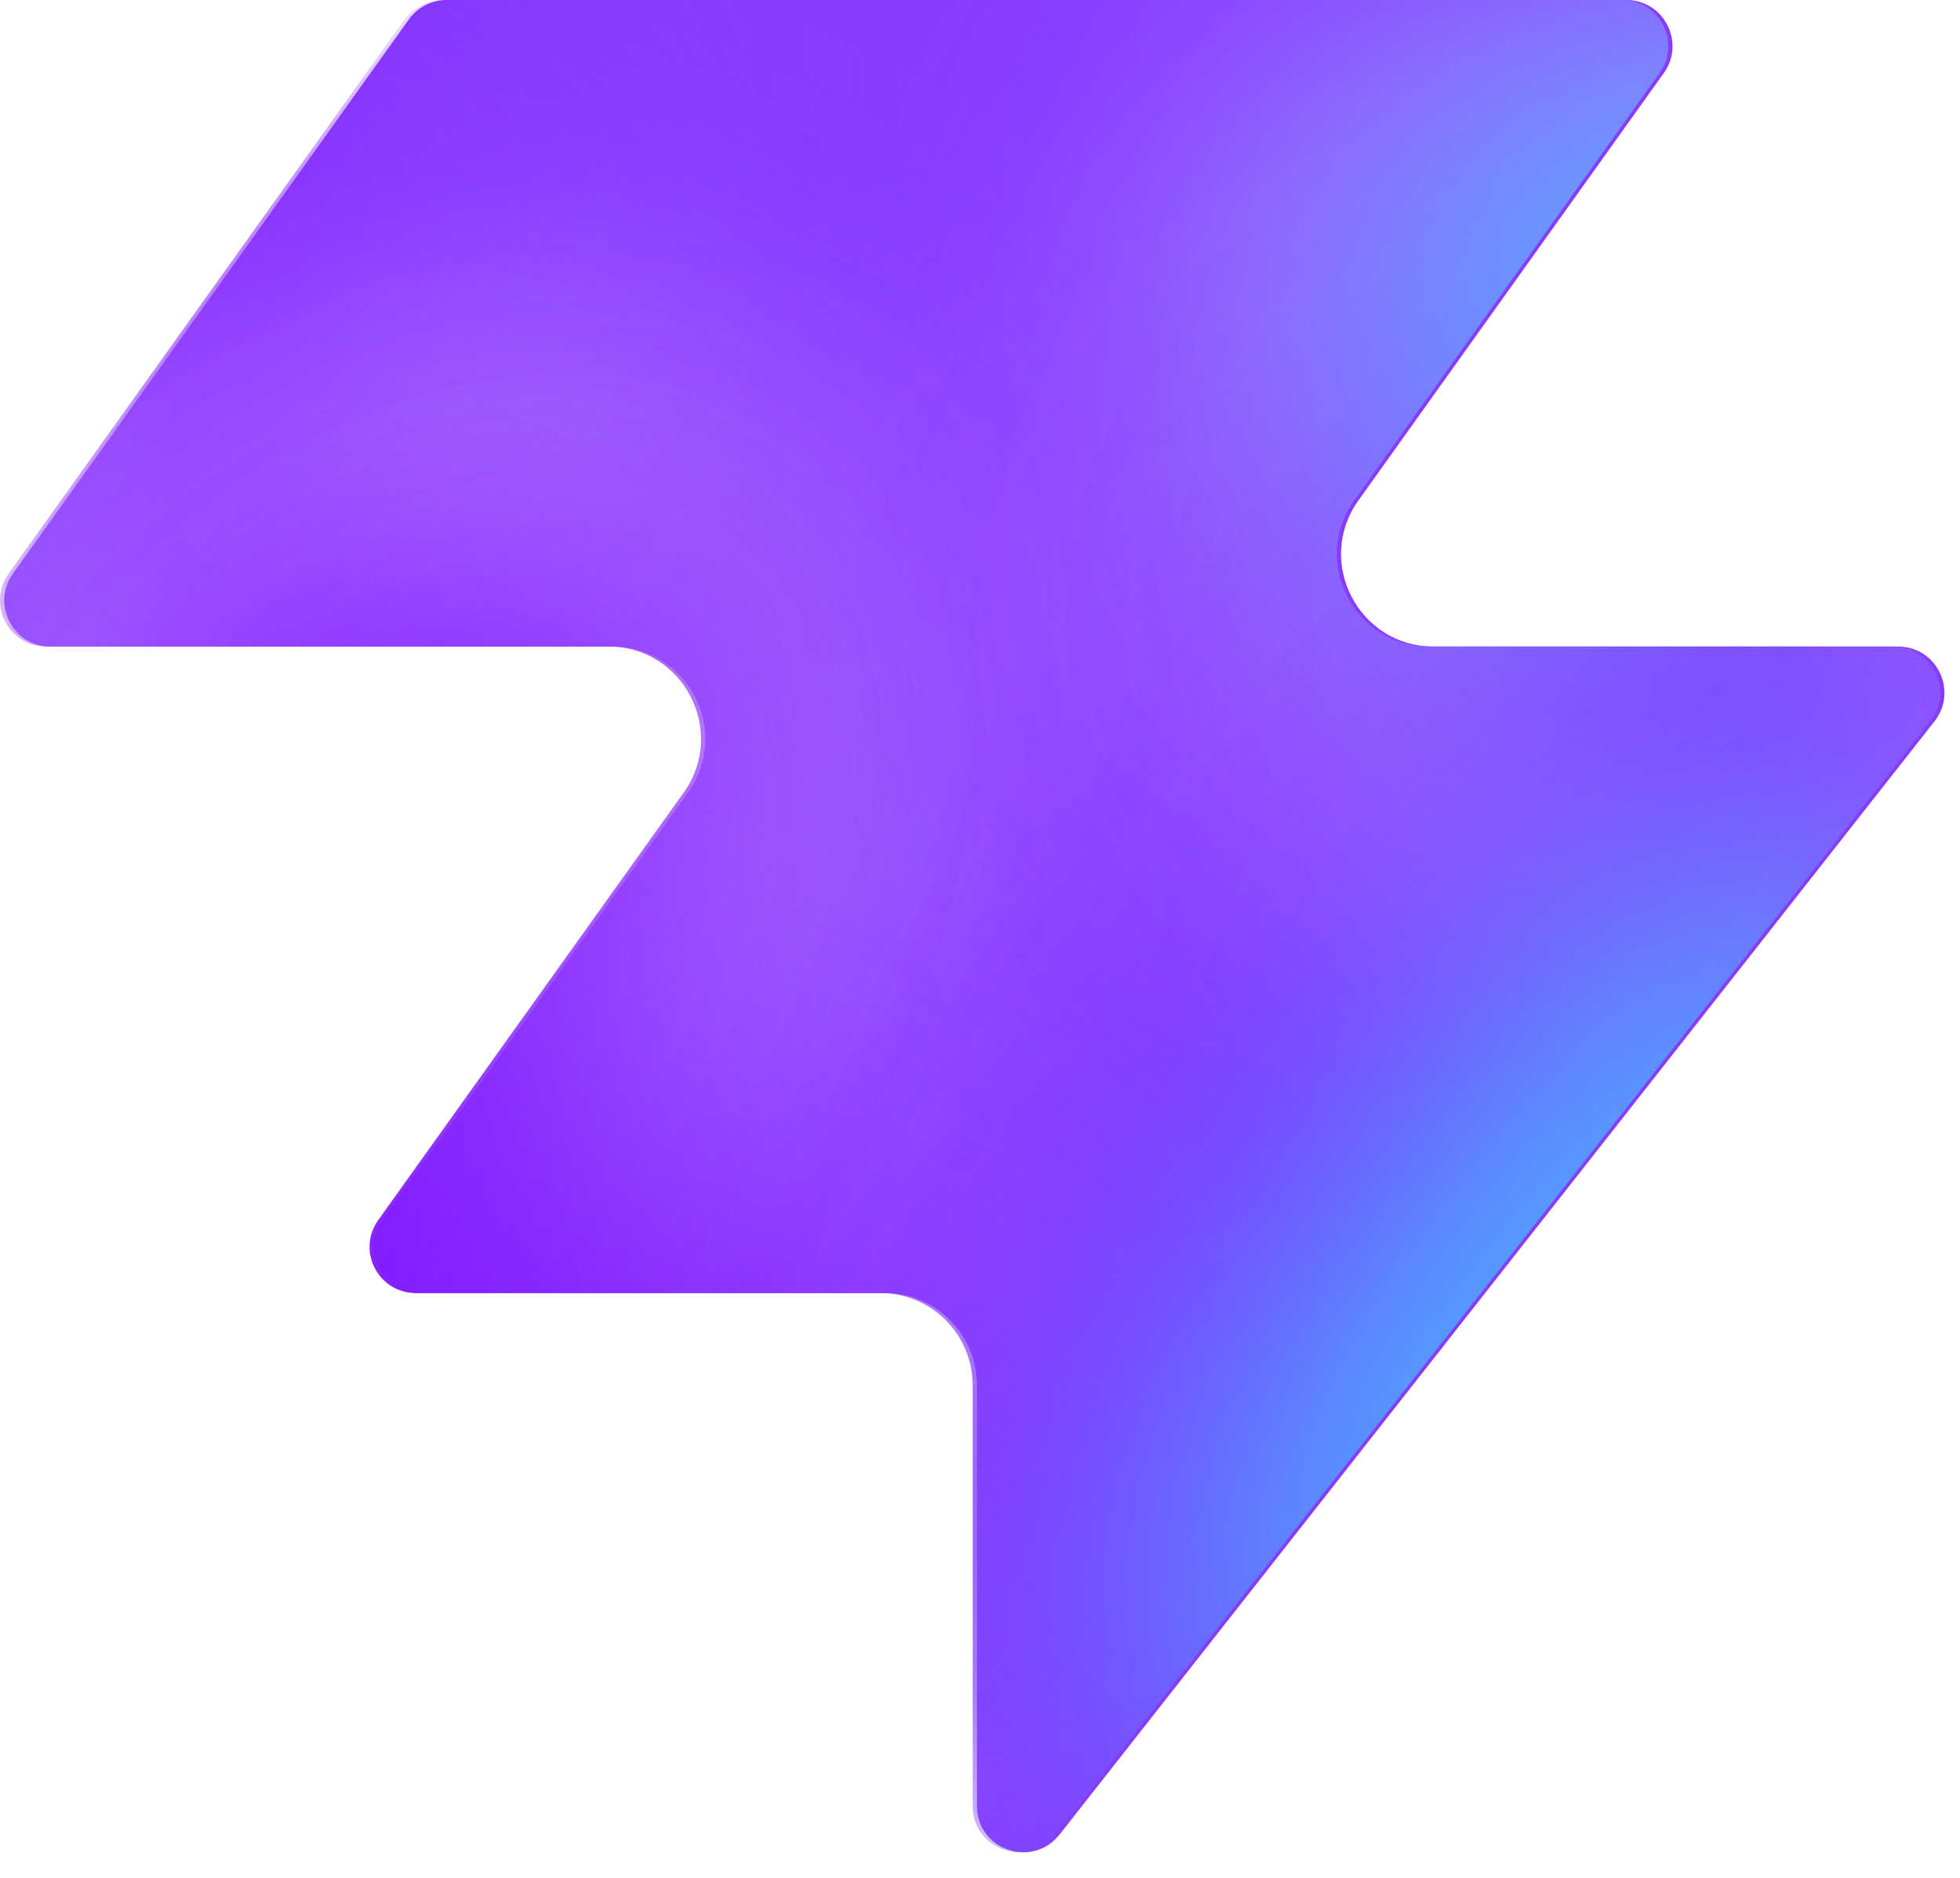
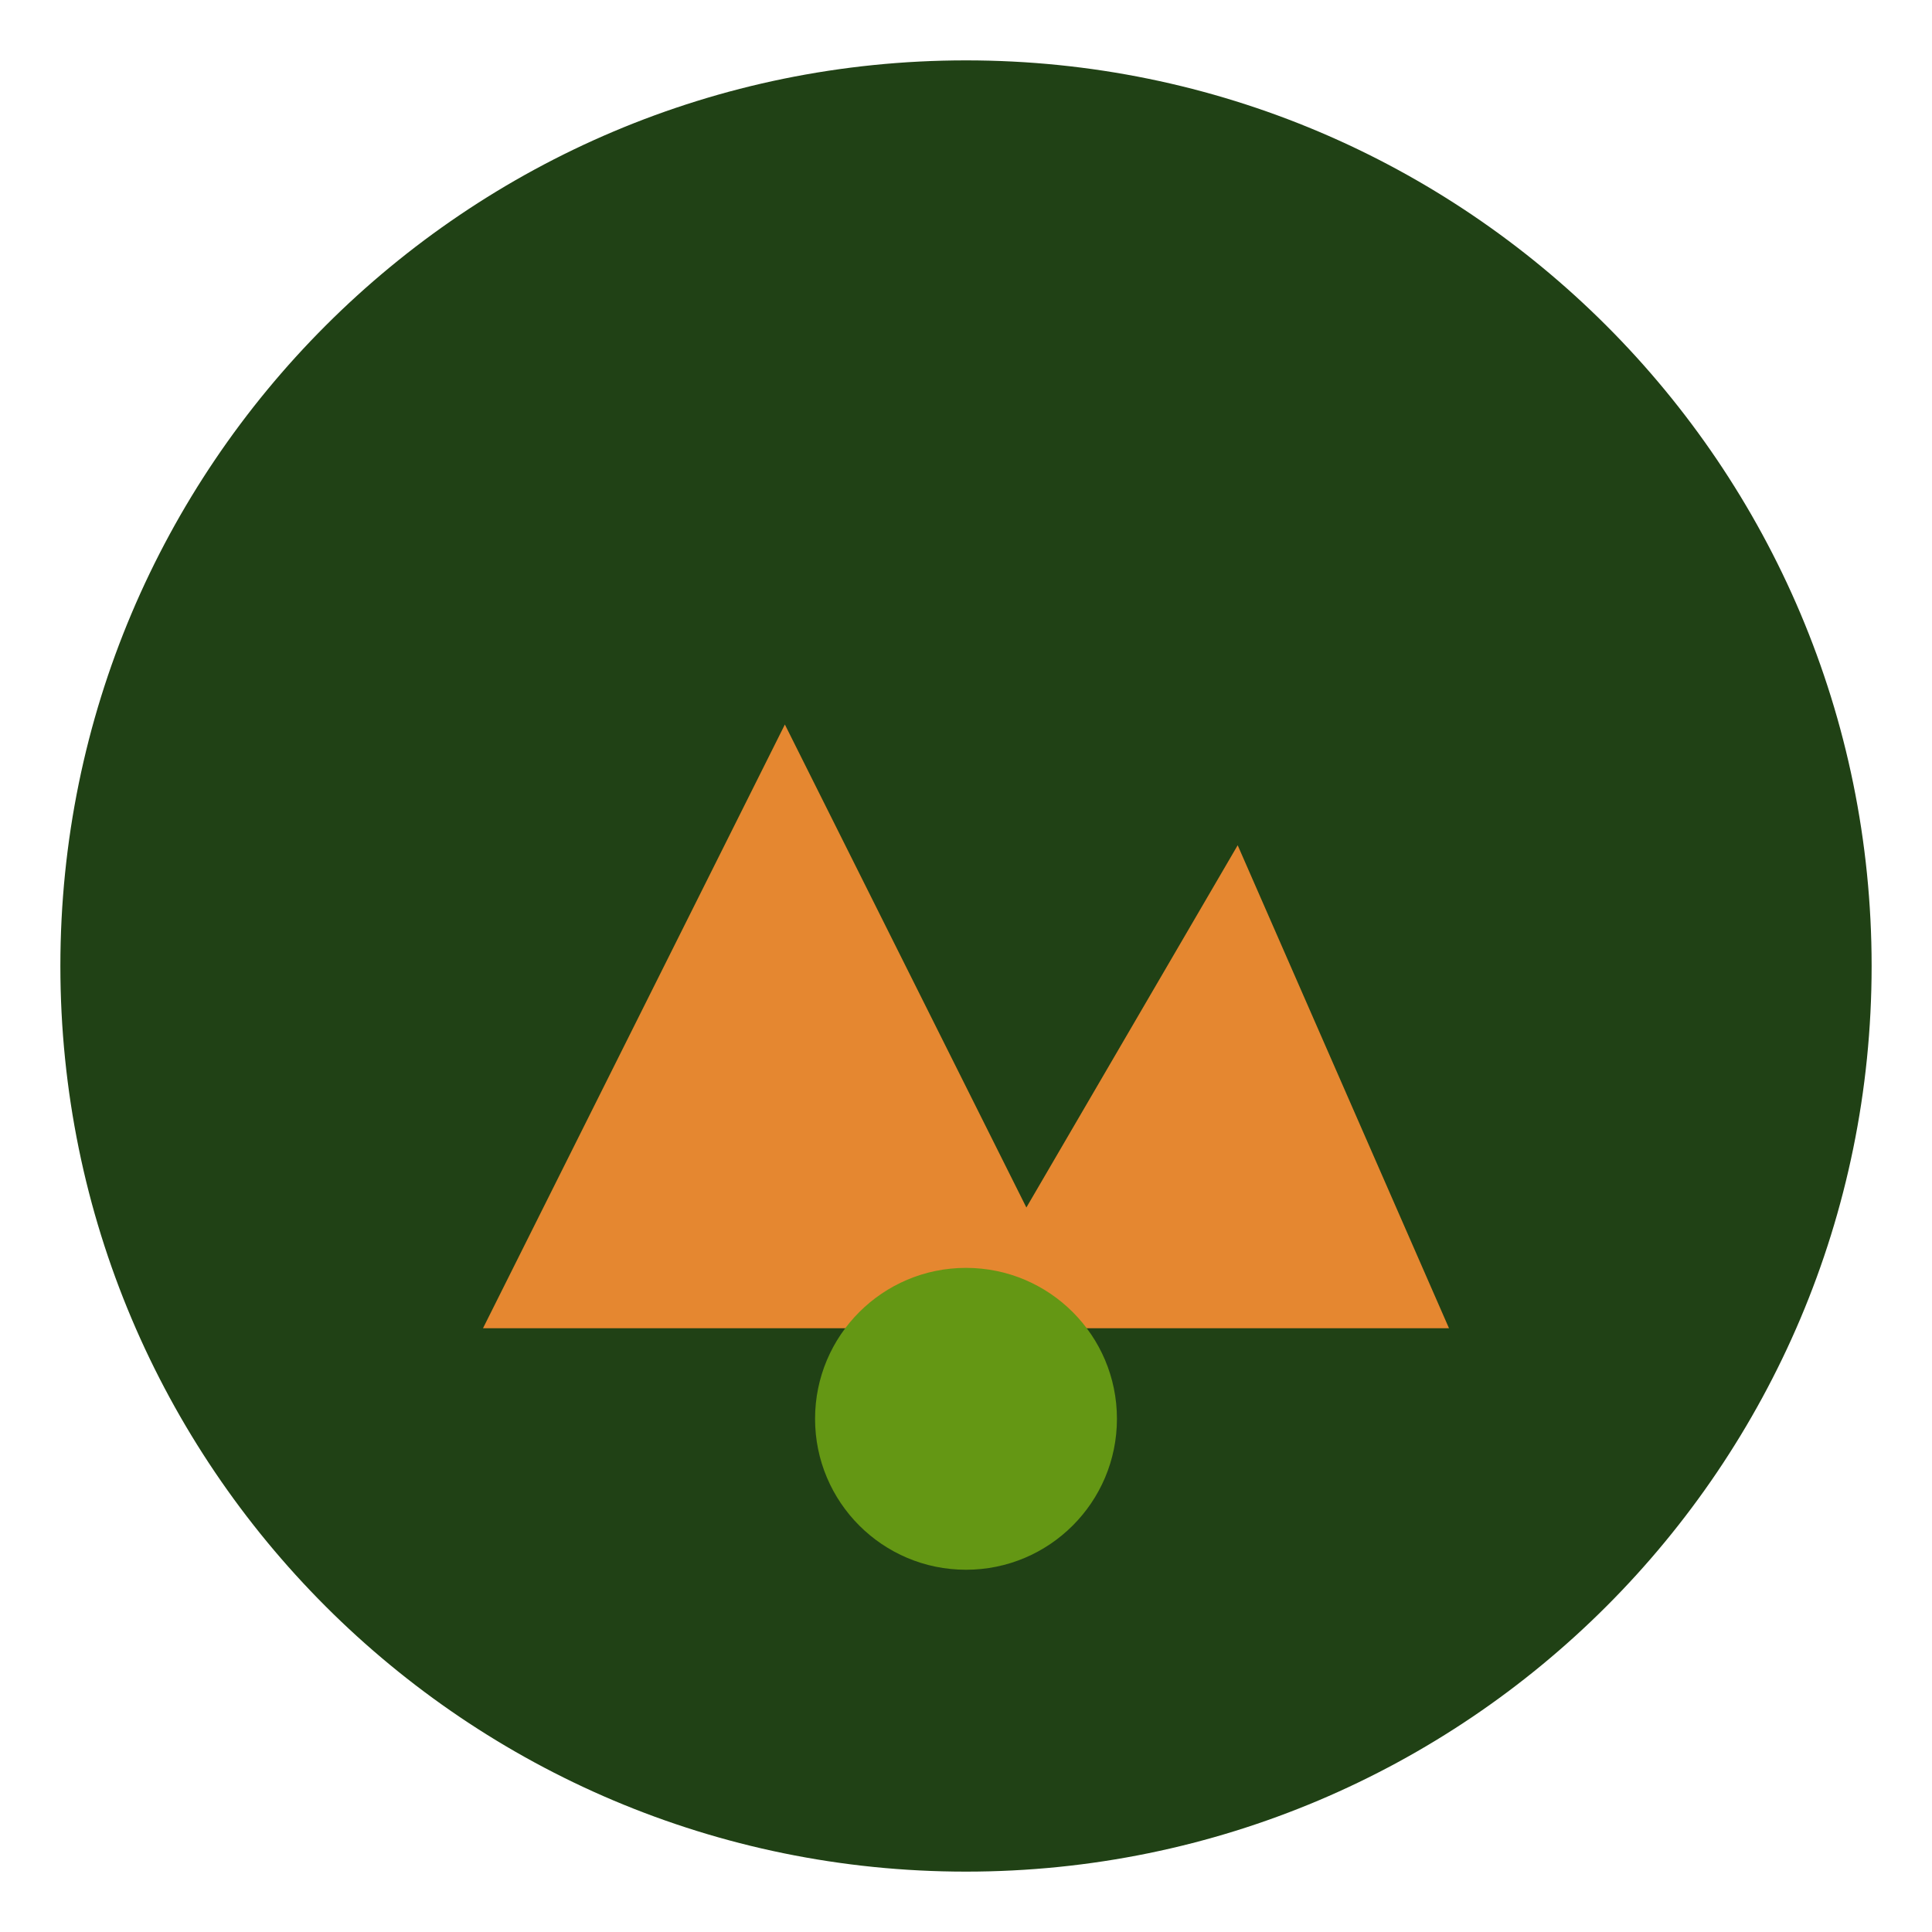
- <svg xmlns="http://www.w3.org/2000/svg" width="48" height="46" fill="none" viewBox="0 0 48 46">
-   <path fill="#863bff" d="M25.946 44.938c-.664.845-2.021.375-2.021-.698V33.937a2.26 2.26 0 0 0-2.262-2.262H10.287c-.92 0-1.456-1.04-.92-1.788l7.48-10.471c1.07-1.497 0-3.578-1.842-3.578H1.237c-.92 0-1.456-1.04-.92-1.788L10.013.474c.214-.297.556-.474.92-.474h28.894c.92 0 1.456 1.04.92 1.788l-7.48 10.471c-1.07 1.498 0 3.579 1.842 3.579h11.377c.943 0 1.473 1.088.89 1.83L25.947 44.94z" style="fill:#863bff;fill:color(display-p3 .525 .23 1);fill-opacity:1" />
-   <mask id="a" width="48" height="46" x="0" y="0" maskUnits="userSpaceOnUse" style="mask-type:alpha">
-     <path fill="#000" d="M25.842 44.938c-.664.844-2.021.375-2.021-.698V33.937a2.26 2.26 0 0 0-2.262-2.262H10.183c-.92 0-1.456-1.04-.92-1.788l7.48-10.471c1.07-1.498 0-3.579-1.842-3.579H1.133c-.92 0-1.456-1.04-.92-1.787L9.91.473c.214-.297.556-.474.92-.474h28.894c.92 0 1.456 1.04.92 1.788l-7.48 10.471c-1.07 1.498 0 3.578 1.842 3.578h11.377c.943 0 1.473 1.088.89 1.832L25.843 44.94z" style="fill:#000;fill-opacity:1" />
-   </mask>
-   <g mask="url(#a)">
-     <g filter="url(#b)">
-       <ellipse cx="5.508" cy="14.704" fill="#ede6ff" rx="5.508" ry="14.704" style="fill:#ede6ff;fill:color(display-p3 .927 .903 1);fill-opacity:1" transform="matrix(.00324 1 1 -.00324 -4.47 31.516)" />
-     </g>
-     <g filter="url(#c)">
-       <ellipse cx="10.399" cy="29.851" fill="#ede6ff" rx="10.399" ry="29.851" style="fill:#ede6ff;fill:color(display-p3 .927 .903 1);fill-opacity:1" transform="matrix(.00324 1 1 -.00324 -39.328 7.883)" />
-     </g>
-     <g filter="url(#d)">
-       <ellipse cx="5.508" cy="30.487" fill="#7e14ff" rx="5.508" ry="30.487" style="fill:#7e14ff;fill:color(display-p3 .492 .077 1);fill-opacity:1" transform="rotate(89.814 -25.913 -14.639)scale(1 -1)" />
-     </g>
-     <g filter="url(#e)">
-       <ellipse cx="5.508" cy="30.599" fill="#7e14ff" rx="5.508" ry="30.599" style="fill:#7e14ff;fill:color(display-p3 .492 .077 1);fill-opacity:1" transform="rotate(89.814 -32.644 -3.334)scale(1 -1)" />
-     </g>
-     <g filter="url(#f)">
-       <ellipse cx="5.508" cy="30.599" fill="#7e14ff" rx="5.508" ry="30.599" style="fill:#7e14ff;fill:color(display-p3 .492 .077 1);fill-opacity:1" transform="matrix(.00324 1 1 -.00324 -34.34 30.47)" />
-     </g>
-     <g filter="url(#g)">
-       <ellipse cx="14.072" cy="22.078" fill="#ede6ff" rx="14.072" ry="22.078" style="fill:#ede6ff;fill:color(display-p3 .927 .903 1);fill-opacity:1" transform="rotate(93.35 24.506 48.493)scale(-1 1)" />
-     </g>
-     <g filter="url(#h)">
-       <ellipse cx="3.47" cy="21.501" fill="#7e14ff" rx="3.47" ry="21.501" style="fill:#7e14ff;fill:color(display-p3 .492 .077 1);fill-opacity:1" transform="rotate(89.009 28.708 47.59)scale(-1 1)" />
-     </g>
-     <g filter="url(#i)">
-       <ellipse cx="3.47" cy="21.501" fill="#7e14ff" rx="3.47" ry="21.501" style="fill:#7e14ff;fill:color(display-p3 .492 .077 1);fill-opacity:1" transform="rotate(89.009 28.708 47.59)scale(-1 1)" />
-     </g>
-     <g filter="url(#j)">
-       <ellipse cx=".387" cy="8.972" fill="#7e14ff" rx="4.407" ry="29.108" style="fill:#7e14ff;fill:color(display-p3 .492 .077 1);fill-opacity:1" transform="rotate(39.51 .387 8.972)" />
-     </g>
-     <g filter="url(#k)">
-       <ellipse cx="47.523" cy="-6.092" fill="#7e14ff" rx="4.407" ry="29.108" style="fill:#7e14ff;fill:color(display-p3 .492 .077 1);fill-opacity:1" transform="rotate(37.892 47.523 -6.092)" />
-     </g>
-     <g filter="url(#l)">
-       <ellipse cx="41.412" cy="6.333" fill="#47bfff" rx="5.971" ry="9.665" style="fill:#47bfff;fill:color(display-p3 .28 .748 1);fill-opacity:1" transform="rotate(37.892 41.412 6.333)" />
-     </g>
-     <g filter="url(#m)">
-       <ellipse cx="-1.879" cy="38.332" fill="#7e14ff" rx="4.407" ry="29.108" style="fill:#7e14ff;fill:color(display-p3 .492 .077 1);fill-opacity:1" transform="rotate(37.892 -1.88 38.332)" />
-     </g>
-     <g filter="url(#n)">
-       <ellipse cx="-1.879" cy="38.332" fill="#7e14ff" rx="4.407" ry="29.108" style="fill:#7e14ff;fill:color(display-p3 .492 .077 1);fill-opacity:1" transform="rotate(37.892 -1.88 38.332)" />
-     </g>
-     <g filter="url(#o)">
-       <ellipse cx="35.651" cy="29.907" fill="#7e14ff" rx="4.407" ry="29.108" style="fill:#7e14ff;fill:color(display-p3 .492 .077 1);fill-opacity:1" transform="rotate(37.892 35.651 29.907)" />
-     </g>
-     <g filter="url(#p)">
-       <ellipse cx="38.418" cy="32.4" fill="#47bfff" rx="5.971" ry="15.297" style="fill:#47bfff;fill:color(display-p3 .28 .748 1);fill-opacity:1" transform="rotate(37.892 38.418 32.4)" />
-     </g>
-   </g>
-   <defs>
-     <filter id="b" width="60.045" height="41.654" x="-19.77" y="16.149" color-interpolation-filters="sRGB" filterUnits="userSpaceOnUse">
-       <feFlood flood-opacity="0" result="BackgroundImageFix" />
-       <feBlend in="SourceGraphic" in2="BackgroundImageFix" result="shape" />
-       <feGaussianBlur result="effect1_foregroundBlur_2002_17158" stdDeviation="7.659" />
-     </filter>
-     <filter id="c" width="90.34" height="51.437" x="-54.613" y="-7.533" color-interpolation-filters="sRGB" filterUnits="userSpaceOnUse">
-       <feFlood flood-opacity="0" result="BackgroundImageFix" />
-       <feBlend in="SourceGraphic" in2="BackgroundImageFix" result="shape" />
-       <feGaussianBlur result="effect1_foregroundBlur_2002_17158" stdDeviation="7.659" />
-     </filter>
-     <filter id="d" width="79.355" height="29.4" x="-49.64" y="2.03" color-interpolation-filters="sRGB" filterUnits="userSpaceOnUse">
-       <feFlood flood-opacity="0" result="BackgroundImageFix" />
-       <feBlend in="SourceGraphic" in2="BackgroundImageFix" result="shape" />
-       <feGaussianBlur result="effect1_foregroundBlur_2002_17158" stdDeviation="4.596" />
-     </filter>
-     <filter id="e" width="79.579" height="29.4" x="-45.045" y="20.029" color-interpolation-filters="sRGB" filterUnits="userSpaceOnUse">
-       <feFlood flood-opacity="0" result="BackgroundImageFix" />
-       <feBlend in="SourceGraphic" in2="BackgroundImageFix" result="shape" />
-       <feGaussianBlur result="effect1_foregroundBlur_2002_17158" stdDeviation="4.596" />
-     </filter>
-     <filter id="f" width="79.579" height="29.4" x="-43.513" y="21.178" color-interpolation-filters="sRGB" filterUnits="userSpaceOnUse">
-       <feFlood flood-opacity="0" result="BackgroundImageFix" />
-       <feBlend in="SourceGraphic" in2="BackgroundImageFix" result="shape" />
-       <feGaussianBlur result="effect1_foregroundBlur_2002_17158" stdDeviation="4.596" />
-     </filter>
-     <filter id="g" width="74.749" height="58.852" x="15.756" y="-17.901" color-interpolation-filters="sRGB" filterUnits="userSpaceOnUse">
-       <feFlood flood-opacity="0" result="BackgroundImageFix" />
-       <feBlend in="SourceGraphic" in2="BackgroundImageFix" result="shape" />
-       <feGaussianBlur result="effect1_foregroundBlur_2002_17158" stdDeviation="7.659" />
-     </filter>
-     <filter id="h" width="61.377" height="25.362" x="23.548" y="2.284" color-interpolation-filters="sRGB" filterUnits="userSpaceOnUse">
-       <feFlood flood-opacity="0" result="BackgroundImageFix" />
-       <feBlend in="SourceGraphic" in2="BackgroundImageFix" result="shape" />
-       <feGaussianBlur result="effect1_foregroundBlur_2002_17158" stdDeviation="4.596" />
-     </filter>
-     <filter id="i" width="61.377" height="25.362" x="23.548" y="2.284" color-interpolation-filters="sRGB" filterUnits="userSpaceOnUse">
-       <feFlood flood-opacity="0" result="BackgroundImageFix" />
-       <feBlend in="SourceGraphic" in2="BackgroundImageFix" result="shape" />
-       <feGaussianBlur result="effect1_foregroundBlur_2002_17158" stdDeviation="4.596" />
-     </filter>
-     <filter id="j" width="56.045" height="63.649" x="-27.636" y="-22.853" color-interpolation-filters="sRGB" filterUnits="userSpaceOnUse">
-       <feFlood flood-opacity="0" result="BackgroundImageFix" />
-       <feBlend in="SourceGraphic" in2="BackgroundImageFix" result="shape" />
-       <feGaussianBlur result="effect1_foregroundBlur_2002_17158" stdDeviation="4.596" />
-     </filter>
-     <filter id="k" width="54.814" height="64.646" x="20.116" y="-38.415" color-interpolation-filters="sRGB" filterUnits="userSpaceOnUse">
-       <feFlood flood-opacity="0" result="BackgroundImageFix" />
-       <feBlend in="SourceGraphic" in2="BackgroundImageFix" result="shape" />
-       <feGaussianBlur result="effect1_foregroundBlur_2002_17158" stdDeviation="4.596" />
-     </filter>
-     <filter id="l" width="33.541" height="35.313" x="24.641" y="-11.323" color-interpolation-filters="sRGB" filterUnits="userSpaceOnUse">
-       <feFlood flood-opacity="0" result="BackgroundImageFix" />
-       <feBlend in="SourceGraphic" in2="BackgroundImageFix" result="shape" />
-       <feGaussianBlur result="effect1_foregroundBlur_2002_17158" stdDeviation="4.596" />
-     </filter>
-     <filter id="m" width="54.814" height="64.646" x="-29.286" y="6.009" color-interpolation-filters="sRGB" filterUnits="userSpaceOnUse">
-       <feFlood flood-opacity="0" result="BackgroundImageFix" />
-       <feBlend in="SourceGraphic" in2="BackgroundImageFix" result="shape" />
-       <feGaussianBlur result="effect1_foregroundBlur_2002_17158" stdDeviation="4.596" />
-     </filter>
-     <filter id="n" width="54.814" height="64.646" x="-29.286" y="6.009" color-interpolation-filters="sRGB" filterUnits="userSpaceOnUse">
-       <feFlood flood-opacity="0" result="BackgroundImageFix" />
-       <feBlend in="SourceGraphic" in2="BackgroundImageFix" result="shape" />
-       <feGaussianBlur result="effect1_foregroundBlur_2002_17158" stdDeviation="4.596" />
-     </filter>
-     <filter id="o" width="54.814" height="64.646" x="8.244" y="-2.416" color-interpolation-filters="sRGB" filterUnits="userSpaceOnUse">
-       <feFlood flood-opacity="0" result="BackgroundImageFix" />
-       <feBlend in="SourceGraphic" in2="BackgroundImageFix" result="shape" />
-       <feGaussianBlur result="effect1_foregroundBlur_2002_17158" stdDeviation="4.596" />
-     </filter>
-     <filter id="p" width="39.409" height="43.623" x="18.713" y="10.588" color-interpolation-filters="sRGB" filterUnits="userSpaceOnUse">
-       <feFlood flood-opacity="0" result="BackgroundImageFix" />
-       <feBlend in="SourceGraphic" in2="BackgroundImageFix" result="shape" />
-       <feGaussianBlur result="effect1_foregroundBlur_2002_17158" stdDeviation="4.596" />
-     </filter>
-   </defs>
+ <svg xmlns="http://www.w3.org/2000/svg" viewBox="0 0 64 64">
+   <circle cx="32" cy="32" r="30" fill="#204115" />
+   <path d="M16 44 L26 24 L34 40 L41 28 L48 44 Z" fill="#E58730" />
+   <circle cx="32" cy="47" r="5" fill="#649714" />
</svg>
